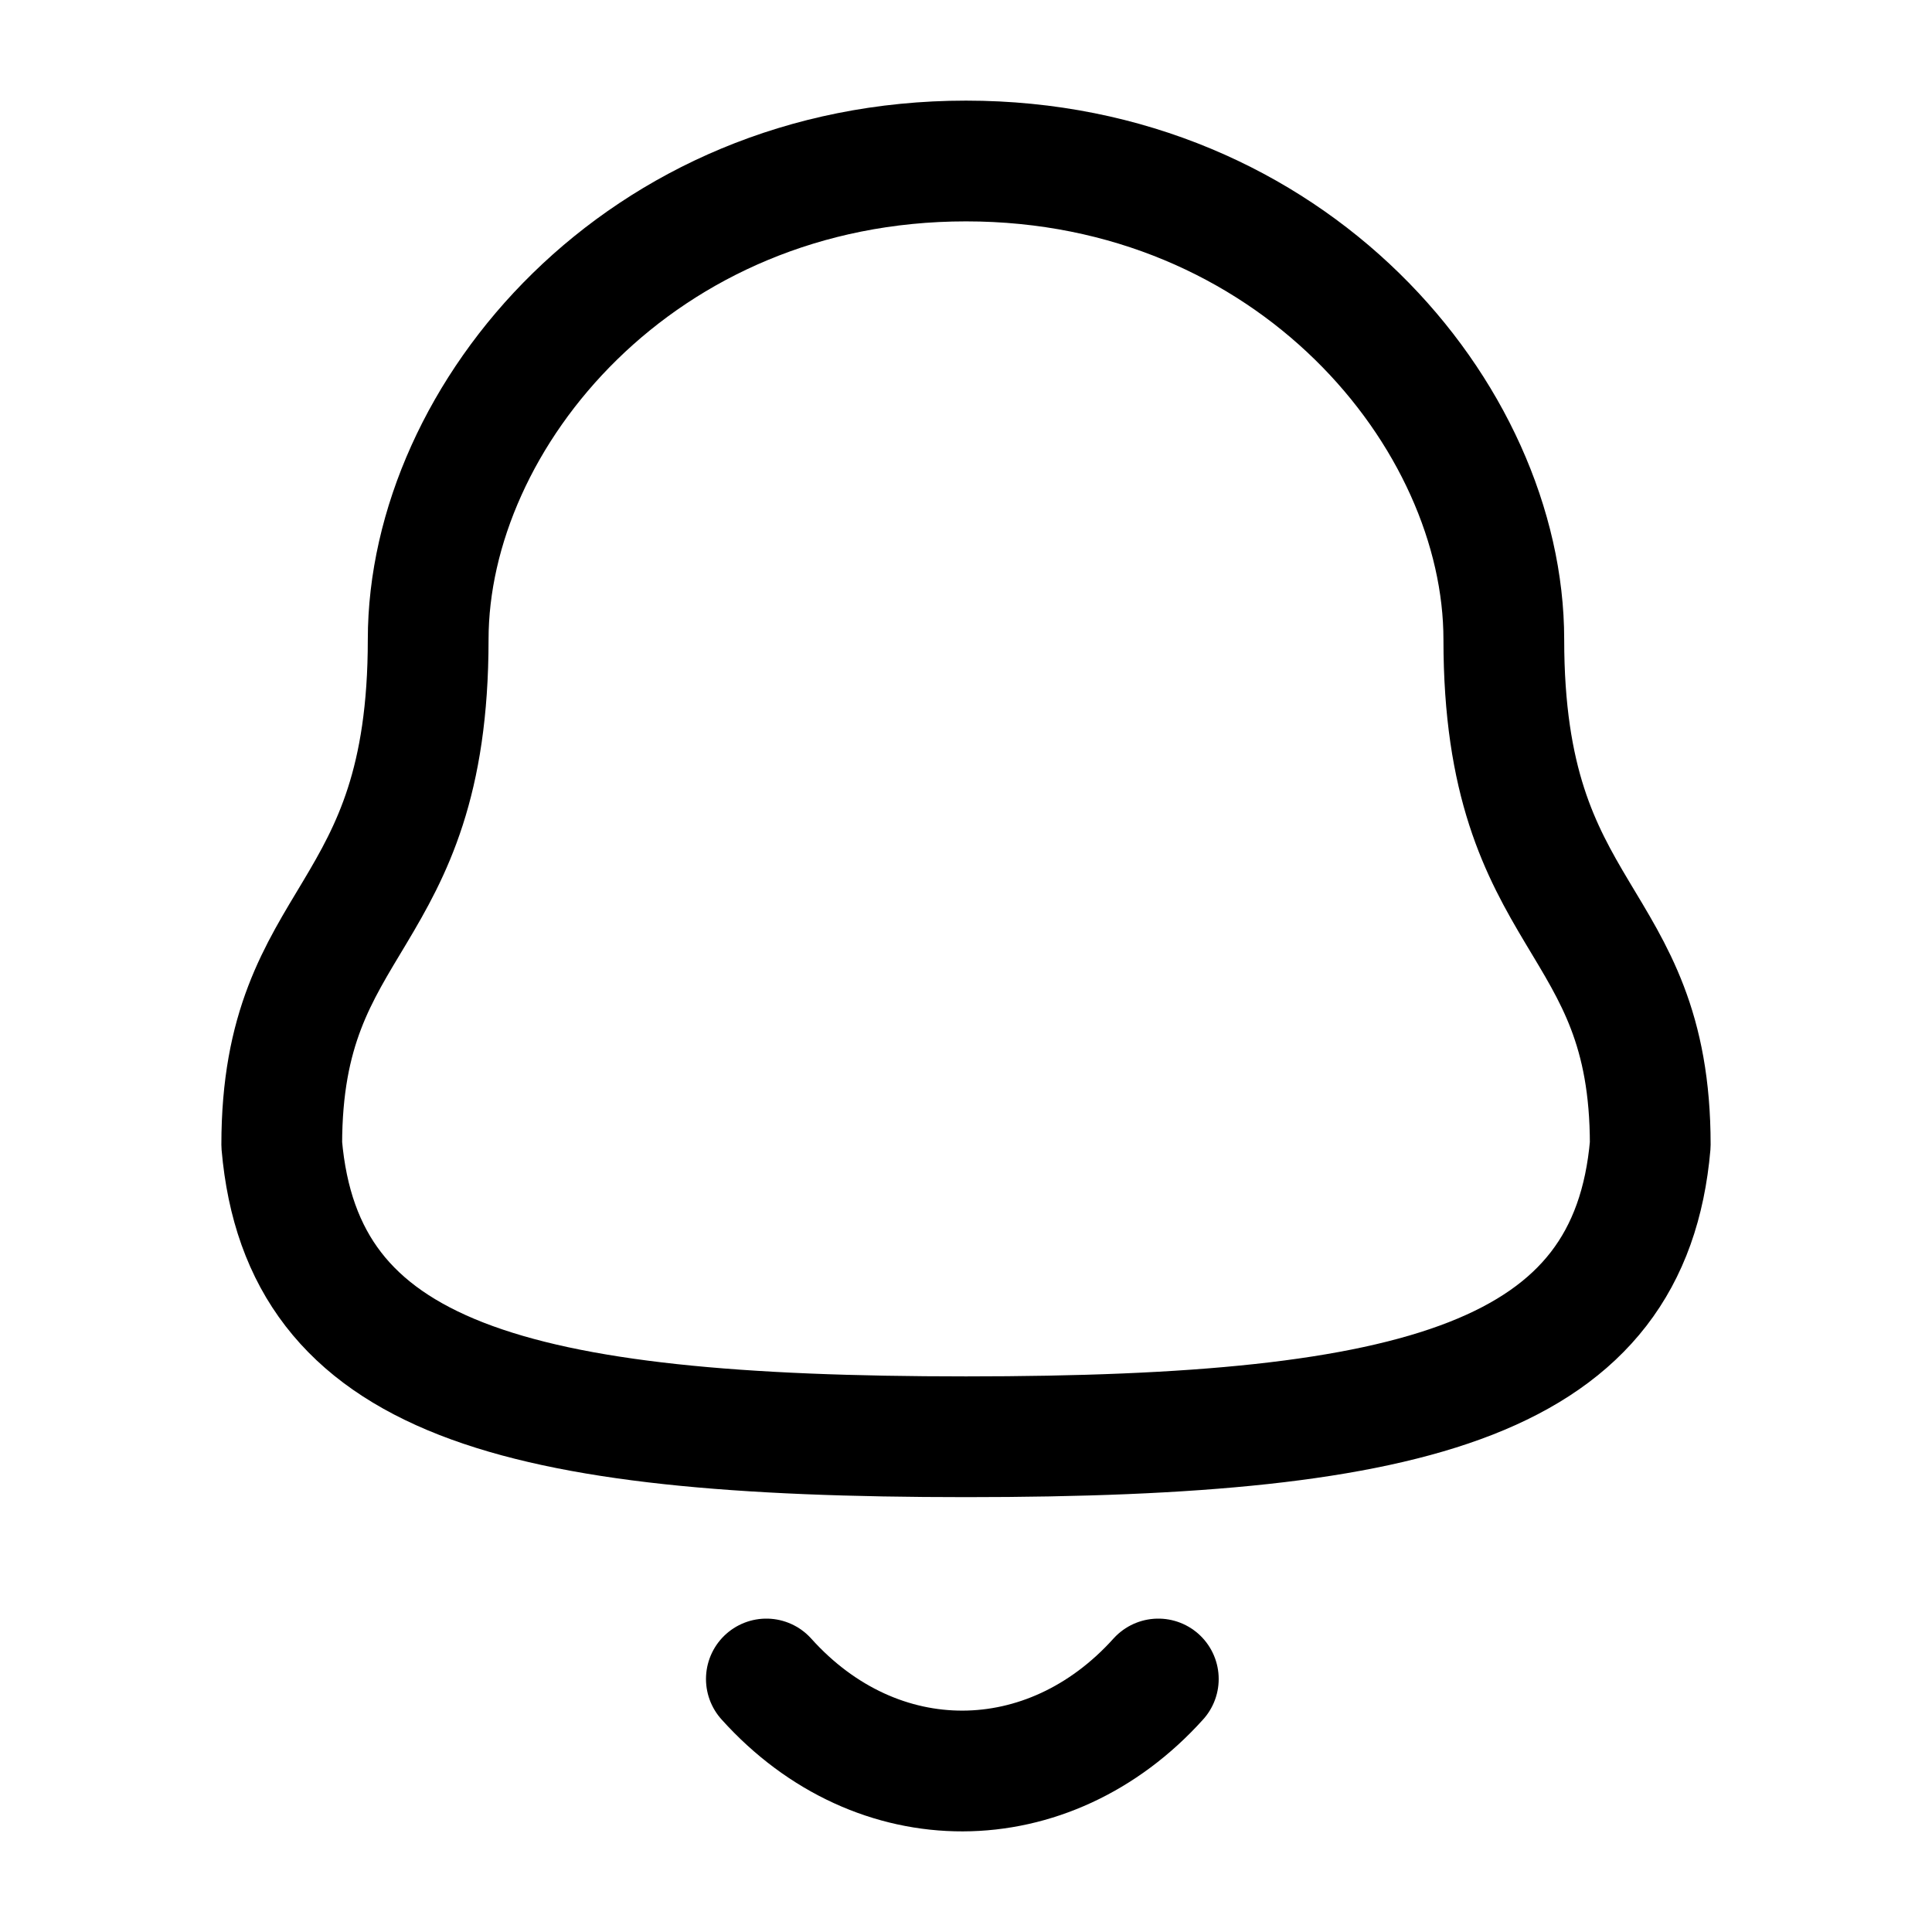
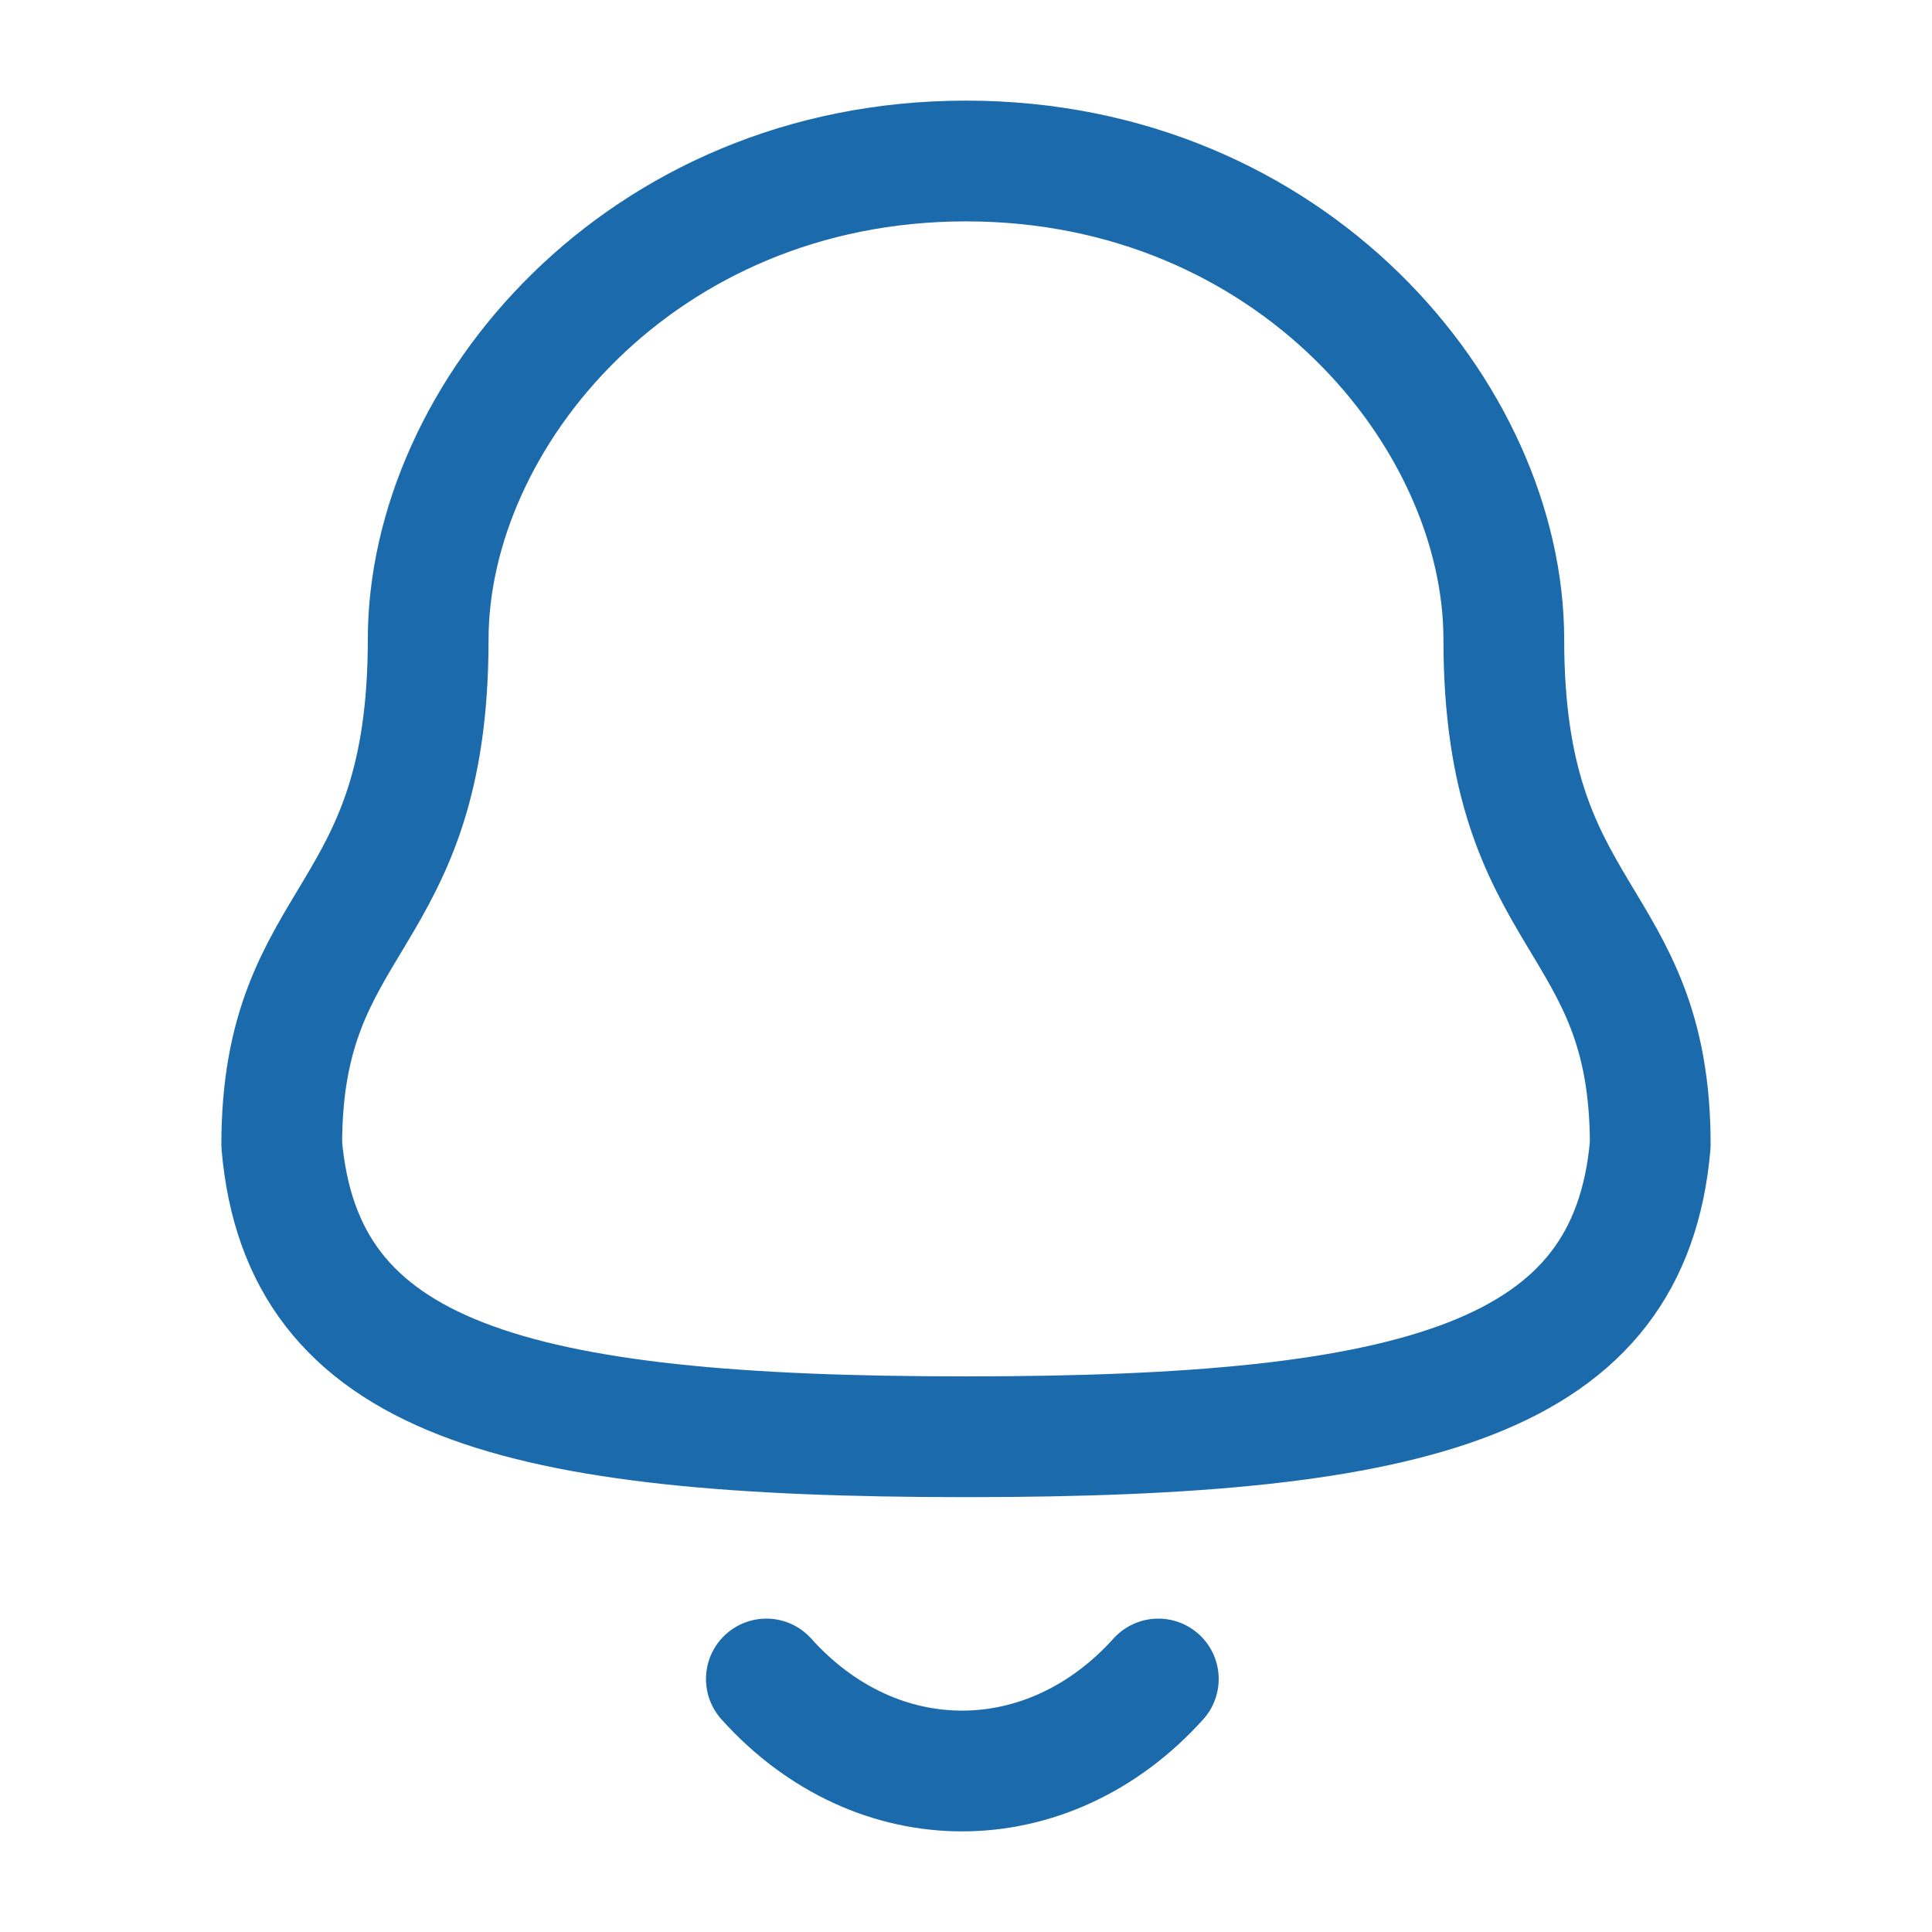
<svg xmlns="http://www.w3.org/2000/svg" width="24" height="24" viewBox="0 0 24 24" fill="none">
-   <path fill-rule="evenodd" clip-rule="evenodd" d="M12 17.848C17.639 17.848 20.248 17.124 20.5 14.22C20.5 11.319 18.681 11.505 18.681 7.945C18.681 5.164 16.045 2 12 2C7.955 2 5.319 5.164 5.319 7.945C5.319 11.505 3.5 11.319 3.5 14.22C3.753 17.135 6.362 17.848 12 17.848Z" stroke="black" stroke-width="1.5" stroke-linecap="round" stroke-linejoin="round" />
-   <path d="M14.389 20.857C13.025 22.372 10.897 22.39 9.52 20.857" stroke="black" stroke-width="1.5" stroke-linecap="round" stroke-linejoin="round" />
+   <path fill-rule="evenodd" clip-rule="evenodd" d="M12 17.848C17.639 17.848 20.248 17.124 20.5 14.22C20.5 11.319 18.681 11.505 18.681 7.945C18.681 5.164 16.045 2 12 2C7.955 2 5.319 5.164 5.319 7.945C5.319 11.505 3.5 11.319 3.5 14.22C3.753 17.135 6.362 17.848 12 17.848Z" stroke="#1B6AAC" stroke-width="1.5" stroke-linecap="round" stroke-linejoin="round" />
+   <path d="M14.389 20.857C13.025 22.372 10.897 22.39 9.52 20.857" stroke="#1B6AAC" stroke-width="1.5" stroke-linecap="round" stroke-linejoin="round" />
</svg>
